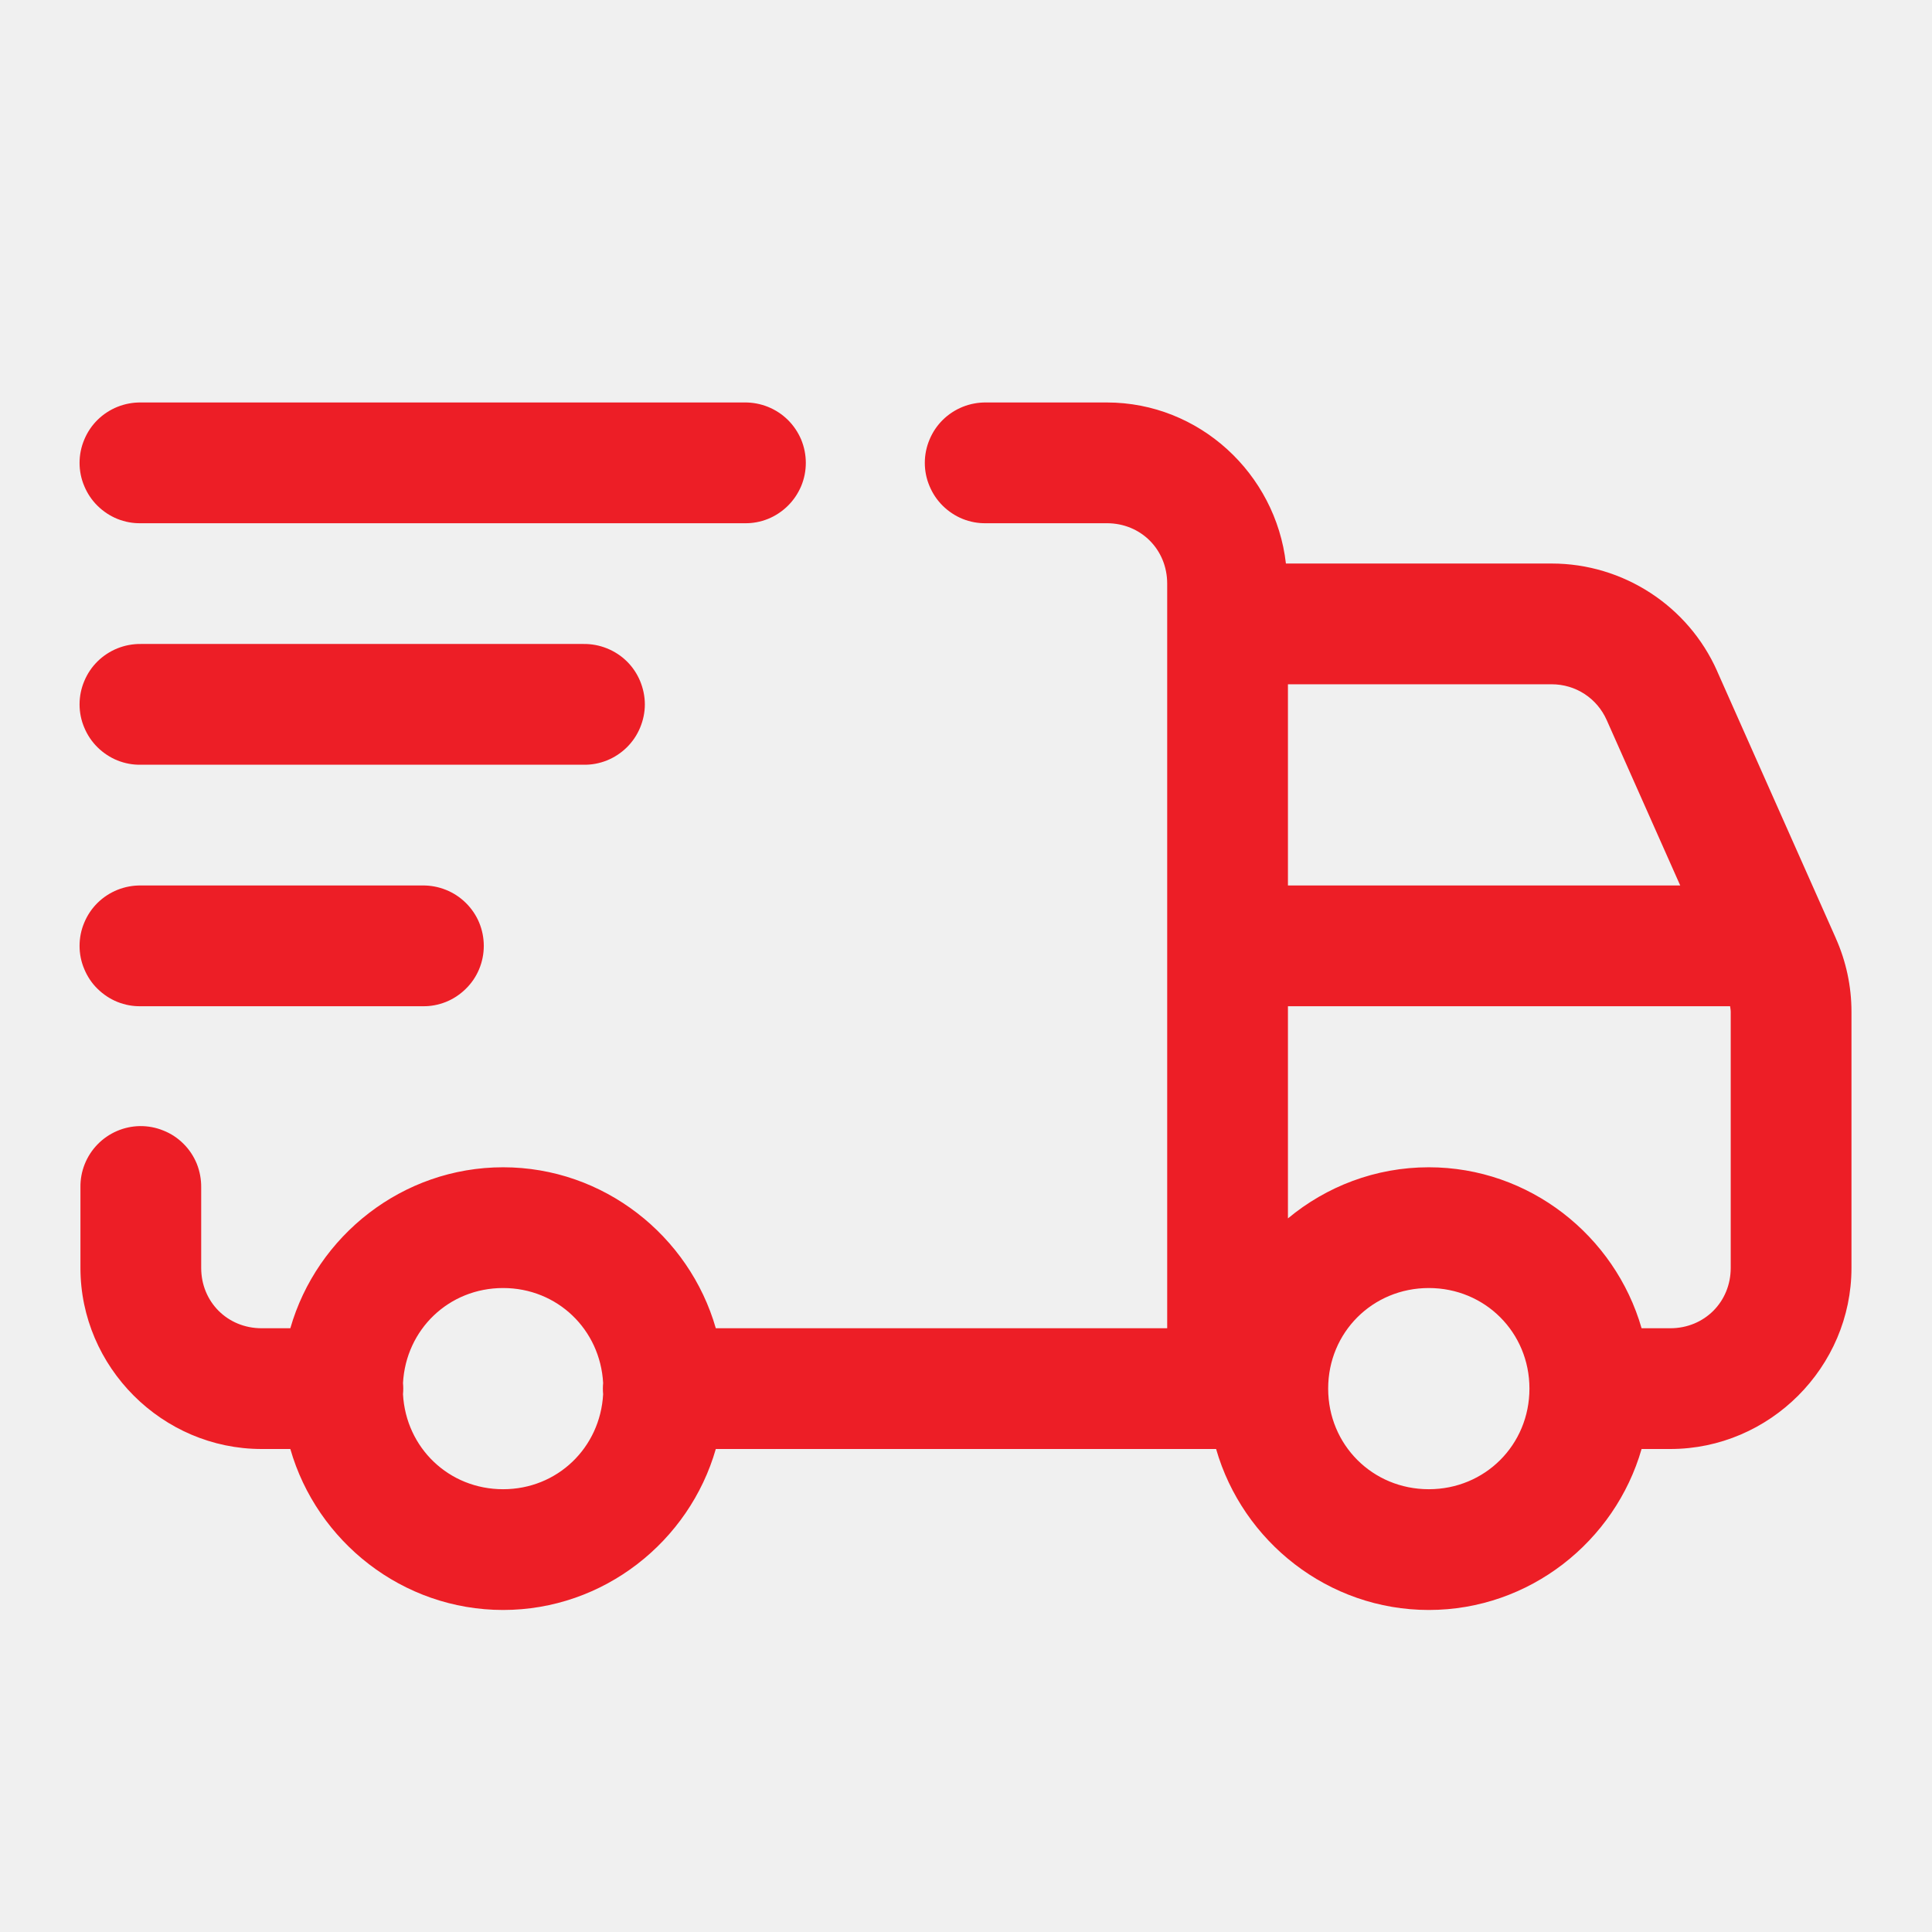
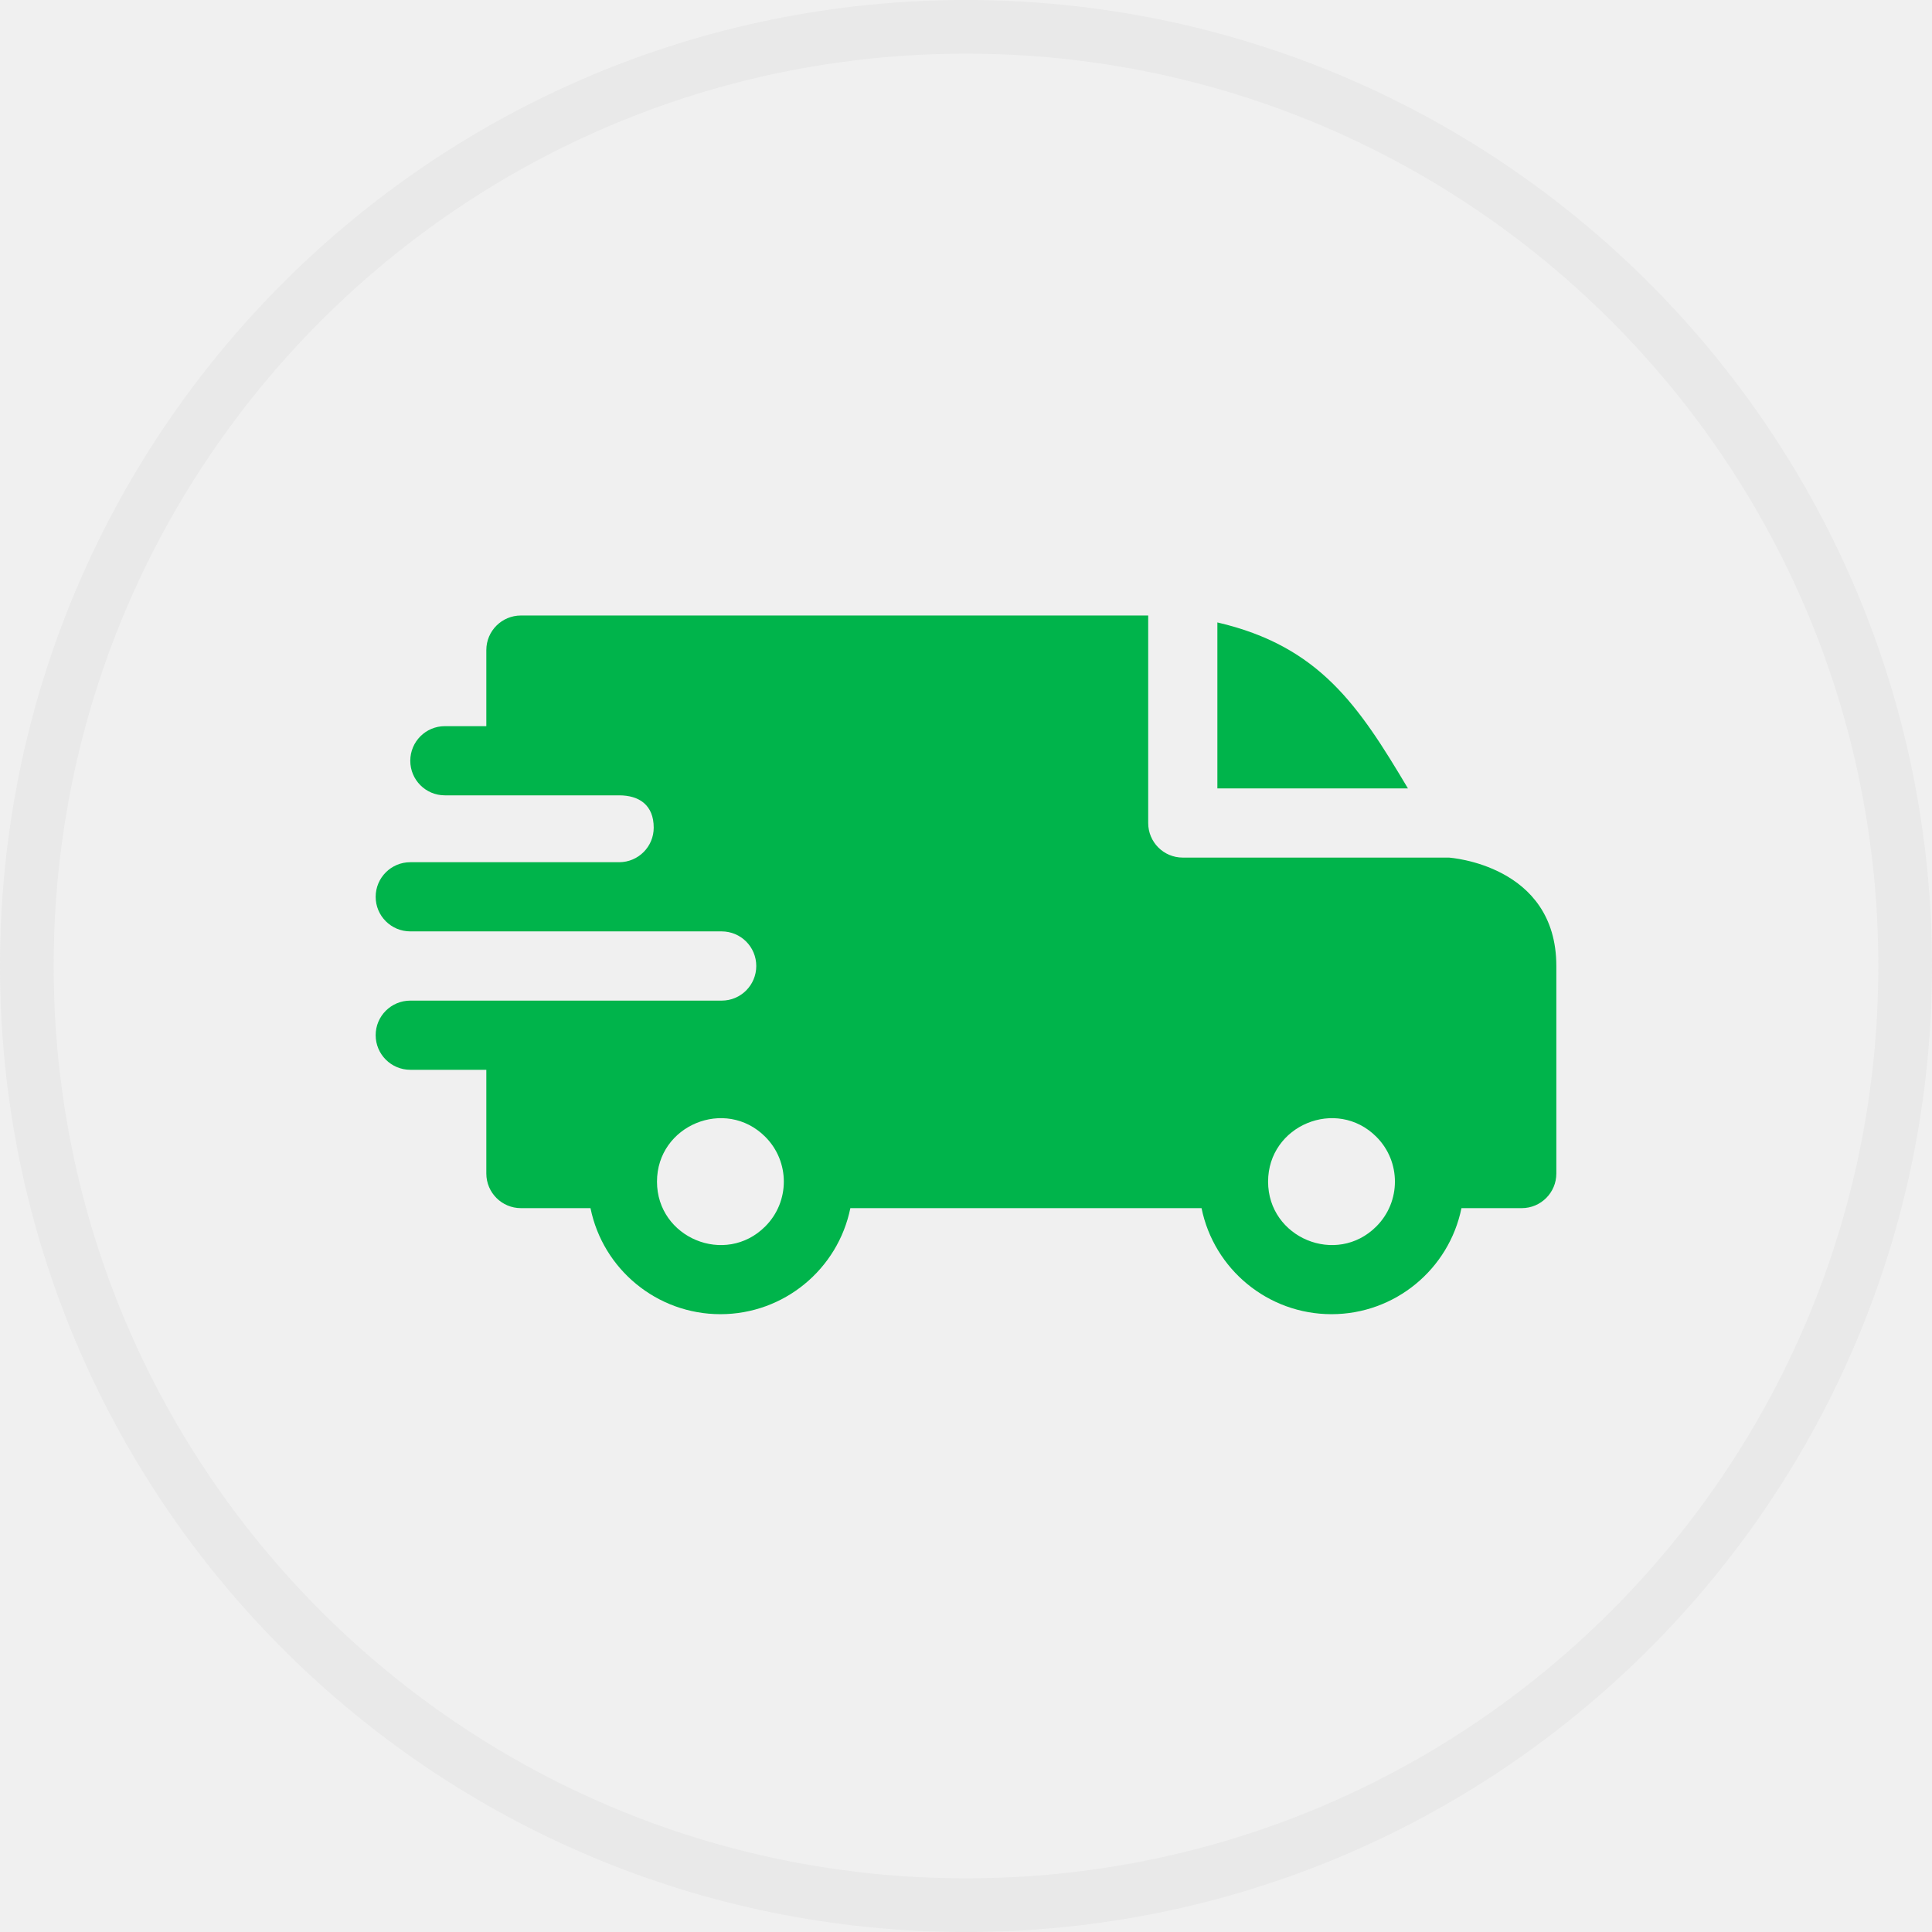
- <svg xmlns="http://www.w3.org/2000/svg" width="22" height="22" viewBox="0 0 22 22" fill="none">
-   <path d="M1.604 4.583C1.512 4.582 1.422 4.599 1.337 4.633C1.253 4.667 1.176 4.717 1.111 4.781C1.046 4.845 0.995 4.921 0.96 5.005C0.924 5.09 0.906 5.18 0.906 5.271C0.906 5.362 0.924 5.452 0.96 5.536C0.995 5.62 1.046 5.696 1.111 5.76C1.176 5.824 1.253 5.875 1.337 5.909C1.422 5.943 1.512 5.96 1.604 5.958H8.479C8.57 5.96 8.66 5.943 8.745 5.909C8.829 5.875 8.906 5.824 8.971 5.76C9.036 5.696 9.087 5.62 9.123 5.536C9.158 5.452 9.176 5.362 9.176 5.271C9.176 5.18 9.158 5.09 9.123 5.005C9.087 4.921 9.036 4.845 8.971 4.781C8.906 4.717 8.829 4.667 8.745 4.633C8.66 4.599 8.57 4.582 8.479 4.583H1.604ZM11.229 4.583C11.137 4.582 11.047 4.599 10.962 4.633C10.878 4.667 10.801 4.717 10.736 4.781C10.671 4.845 10.62 4.921 10.585 5.005C10.549 5.09 10.531 5.18 10.531 5.271C10.531 5.362 10.549 5.452 10.585 5.536C10.62 5.62 10.671 5.696 10.736 5.76C10.801 5.824 10.878 5.875 10.962 5.909C11.047 5.943 11.137 5.96 11.229 5.958H12.604C12.992 5.958 13.291 6.258 13.291 6.646V15.125H8.151C7.849 14.072 6.874 13.292 5.729 13.292C4.583 13.292 3.608 14.072 3.306 15.125H2.979C2.591 15.125 2.291 14.825 2.291 14.438V13.521C2.292 13.429 2.275 13.338 2.241 13.252C2.206 13.167 2.155 13.089 2.089 13.024C2.024 12.959 1.947 12.908 1.861 12.874C1.776 12.839 1.685 12.822 1.593 12.823C1.411 12.826 1.237 12.901 1.11 13.032C0.983 13.163 0.913 13.339 0.916 13.521V14.438C0.916 15.568 1.848 16.5 2.979 16.5H3.306C3.608 17.553 4.583 18.333 5.729 18.333C6.874 18.333 7.849 17.553 8.151 16.5H13.848C14.15 17.553 15.124 18.333 16.27 18.333C17.416 18.333 18.39 17.553 18.693 16.5H19.02C20.151 16.5 21.083 15.568 21.083 14.438V11.521C21.083 11.232 21.022 10.947 20.905 10.685C20.905 10.685 20.905 10.684 20.905 10.684L19.553 7.642V7.641C19.223 6.898 18.482 6.417 17.669 6.417H14.643C14.526 5.393 13.656 4.583 12.604 4.583H11.229ZM1.604 7.333C1.512 7.332 1.422 7.349 1.337 7.383C1.253 7.417 1.176 7.467 1.111 7.531C1.046 7.595 0.995 7.671 0.96 7.755C0.924 7.84 0.906 7.93 0.906 8.021C0.906 8.112 0.924 8.202 0.96 8.286C0.995 8.37 1.046 8.446 1.111 8.51C1.176 8.574 1.253 8.625 1.337 8.659C1.422 8.693 1.512 8.71 1.604 8.708H6.645C6.736 8.71 6.827 8.693 6.911 8.659C6.996 8.625 7.073 8.574 7.138 8.51C7.203 8.446 7.254 8.37 7.289 8.286C7.324 8.202 7.343 8.112 7.343 8.021C7.343 7.93 7.324 7.84 7.289 7.755C7.254 7.671 7.203 7.595 7.138 7.531C7.073 7.467 6.996 7.417 6.911 7.383C6.827 7.349 6.736 7.332 6.645 7.333H1.604ZM14.666 7.792H17.669C17.942 7.792 18.185 7.95 18.296 8.2L19.133 10.083H14.666V7.792ZM1.604 10.083C1.512 10.082 1.422 10.099 1.337 10.133C1.253 10.167 1.176 10.217 1.111 10.281C1.046 10.345 0.995 10.421 0.96 10.505C0.924 10.589 0.906 10.68 0.906 10.771C0.906 10.862 0.924 10.952 0.96 11.036C0.995 11.12 1.046 11.197 1.111 11.26C1.176 11.324 1.253 11.375 1.337 11.409C1.422 11.443 1.512 11.46 1.604 11.458H4.812C4.903 11.46 4.993 11.443 5.078 11.409C5.163 11.375 5.239 11.324 5.304 11.26C5.369 11.197 5.421 11.12 5.456 11.036C5.491 10.952 5.509 10.862 5.509 10.771C5.509 10.68 5.491 10.589 5.456 10.505C5.421 10.421 5.369 10.345 5.304 10.281C5.239 10.217 5.163 10.167 5.078 10.133C4.993 10.099 4.903 10.082 4.812 10.083H1.604ZM14.666 11.458H19.701C19.703 11.479 19.708 11.5 19.708 11.521V14.438C19.708 14.825 19.408 15.125 19.02 15.125H18.693C18.39 14.072 17.416 13.292 16.27 13.292C15.662 13.292 15.103 13.511 14.666 13.874V11.458ZM5.729 14.667C6.347 14.667 6.835 15.14 6.868 15.749C6.864 15.791 6.864 15.834 6.868 15.876C6.835 16.485 6.347 16.958 5.729 16.958C5.11 16.958 4.622 16.485 4.589 15.876C4.593 15.834 4.593 15.791 4.589 15.749C4.622 15.14 5.11 14.667 5.729 14.667ZM16.27 14.667C16.91 14.667 17.416 15.172 17.416 15.812C17.416 16.453 16.91 16.958 16.27 16.958C15.63 16.958 15.124 16.453 15.124 15.812C15.124 15.172 15.63 14.667 16.27 14.667Z" fill="#ed1e26" />
+ <svg xmlns="http://www.w3.org/2000/svg" width="36" height="36" viewBox="0 0 36 36" fill="none">
+   <circle cx="18" cy="18" r="17.5" stroke="#E9E9E9" />
+   <g clip-path="url(#clip0_67_47623)">
+     <path fill-rule="evenodd" clip-rule="evenodd" d="M22.684 11.598C24.591 12.041 25.321 13.156 26.235 14.691H22.684V11.598ZM11.537 14.82C11.91 14.82 12.181 15.001 12.181 15.422C12.181 15.777 11.894 16.065 11.538 16.066H7.645C7.289 16.066 7 16.355 7 16.711C7 17.067 7.289 17.355 7.645 17.355H13.445C13.805 17.355 14.092 17.644 14.092 18C14.092 18.356 13.804 18.645 13.448 18.645H7.645C7.289 18.645 7 18.933 7 19.289C7 19.645 7.289 19.934 7.645 19.934H9.062V21.867C9.062 22.223 9.351 22.512 9.707 22.512H11.003C11.234 23.649 12.239 24.488 13.424 24.488C14.609 24.488 15.614 23.649 15.845 22.512H22.389C22.62 23.649 23.625 24.488 24.811 24.488C25.995 24.488 27.001 23.649 27.232 22.512H28.355C28.712 22.512 29 22.223 29 21.867V18C29 16.109 27.005 15.983 27.003 15.98H22.039C21.683 15.98 21.395 15.692 21.395 15.336V11.469H9.707C9.351 11.469 9.062 11.757 9.062 12.113V13.531H8.289C7.933 13.531 7.645 13.82 7.645 14.176C7.645 14.532 7.933 14.82 8.289 14.82H11.537ZM25.646 21.182C26.108 21.643 26.108 22.392 25.646 22.853C24.904 23.596 23.629 23.067 23.629 22.018C23.629 20.968 24.904 20.44 25.646 21.182ZM14.259 21.182C14.721 21.643 14.721 22.392 14.259 22.853C13.517 23.596 12.242 23.067 12.242 22.018C12.242 20.968 13.517 20.44 14.259 21.182Z" fill="#00B44B" />
+   </g>
+   <defs>
+     <clipPath id="clip0_67_47623">
+       <rect width="22" height="22" fill="white" transform="translate(7 7)" />
+     </clipPath>
+   </defs>
</svg>
